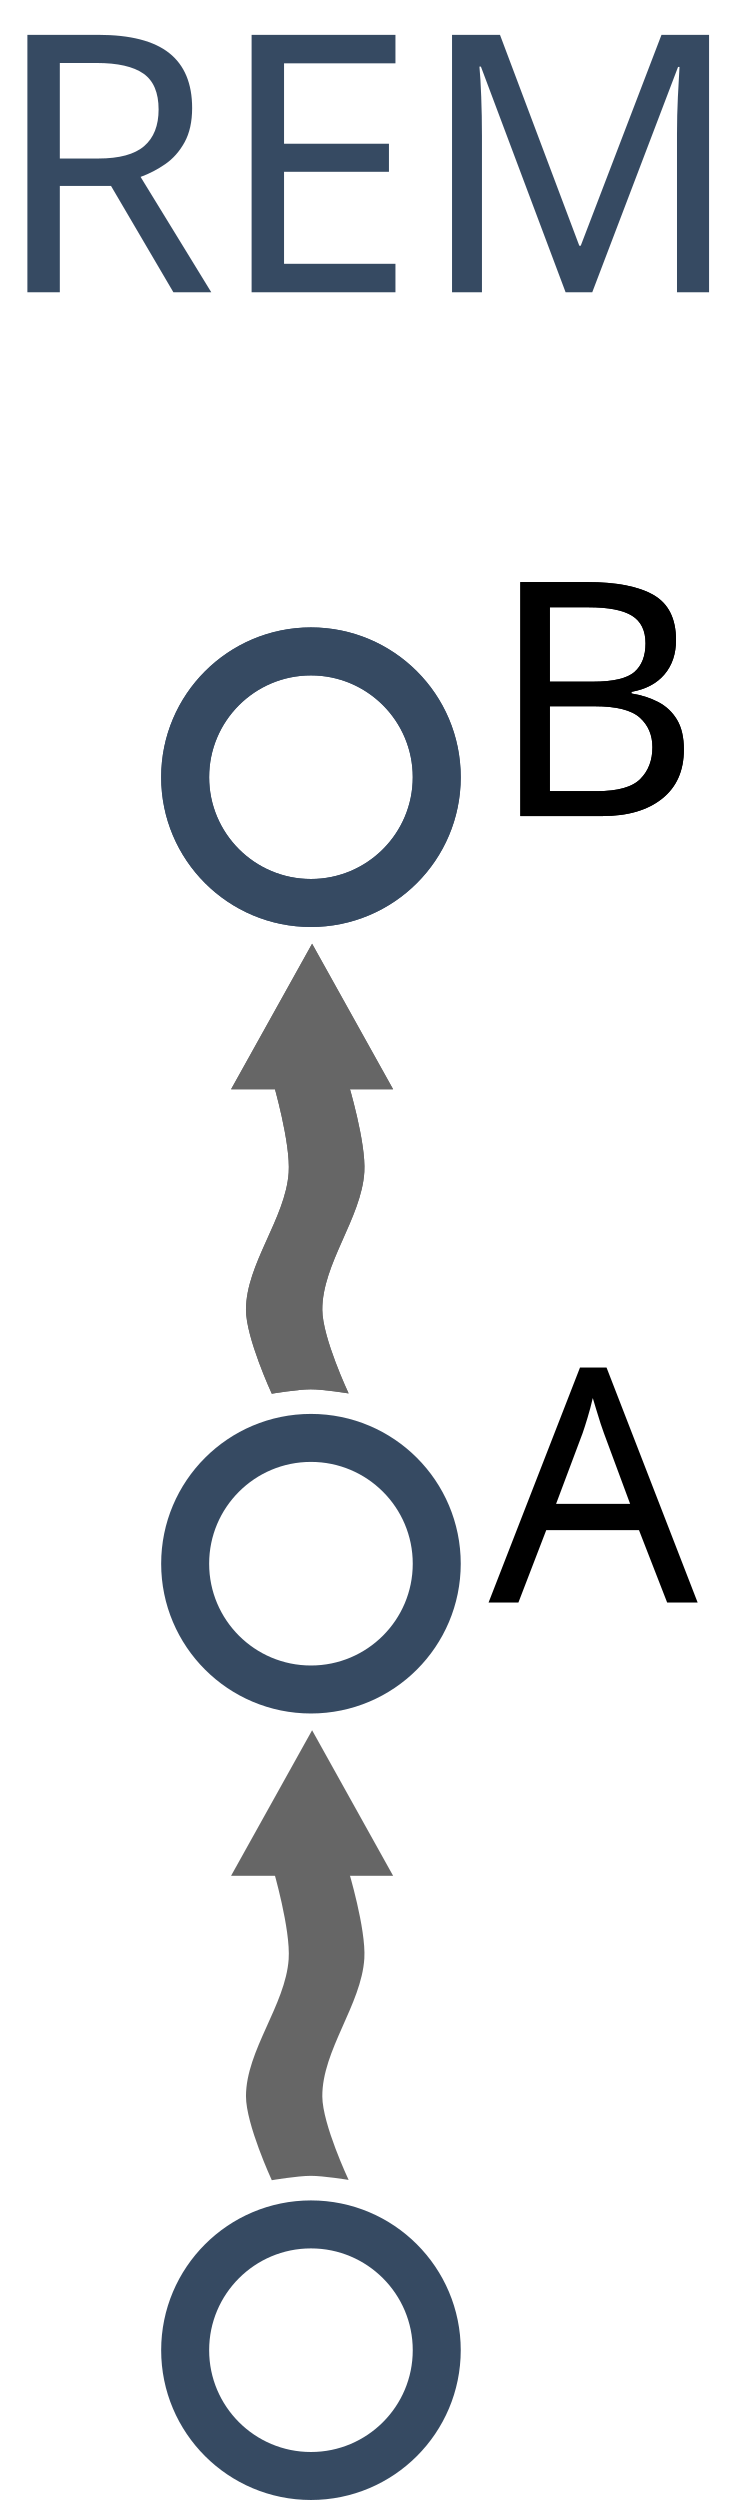
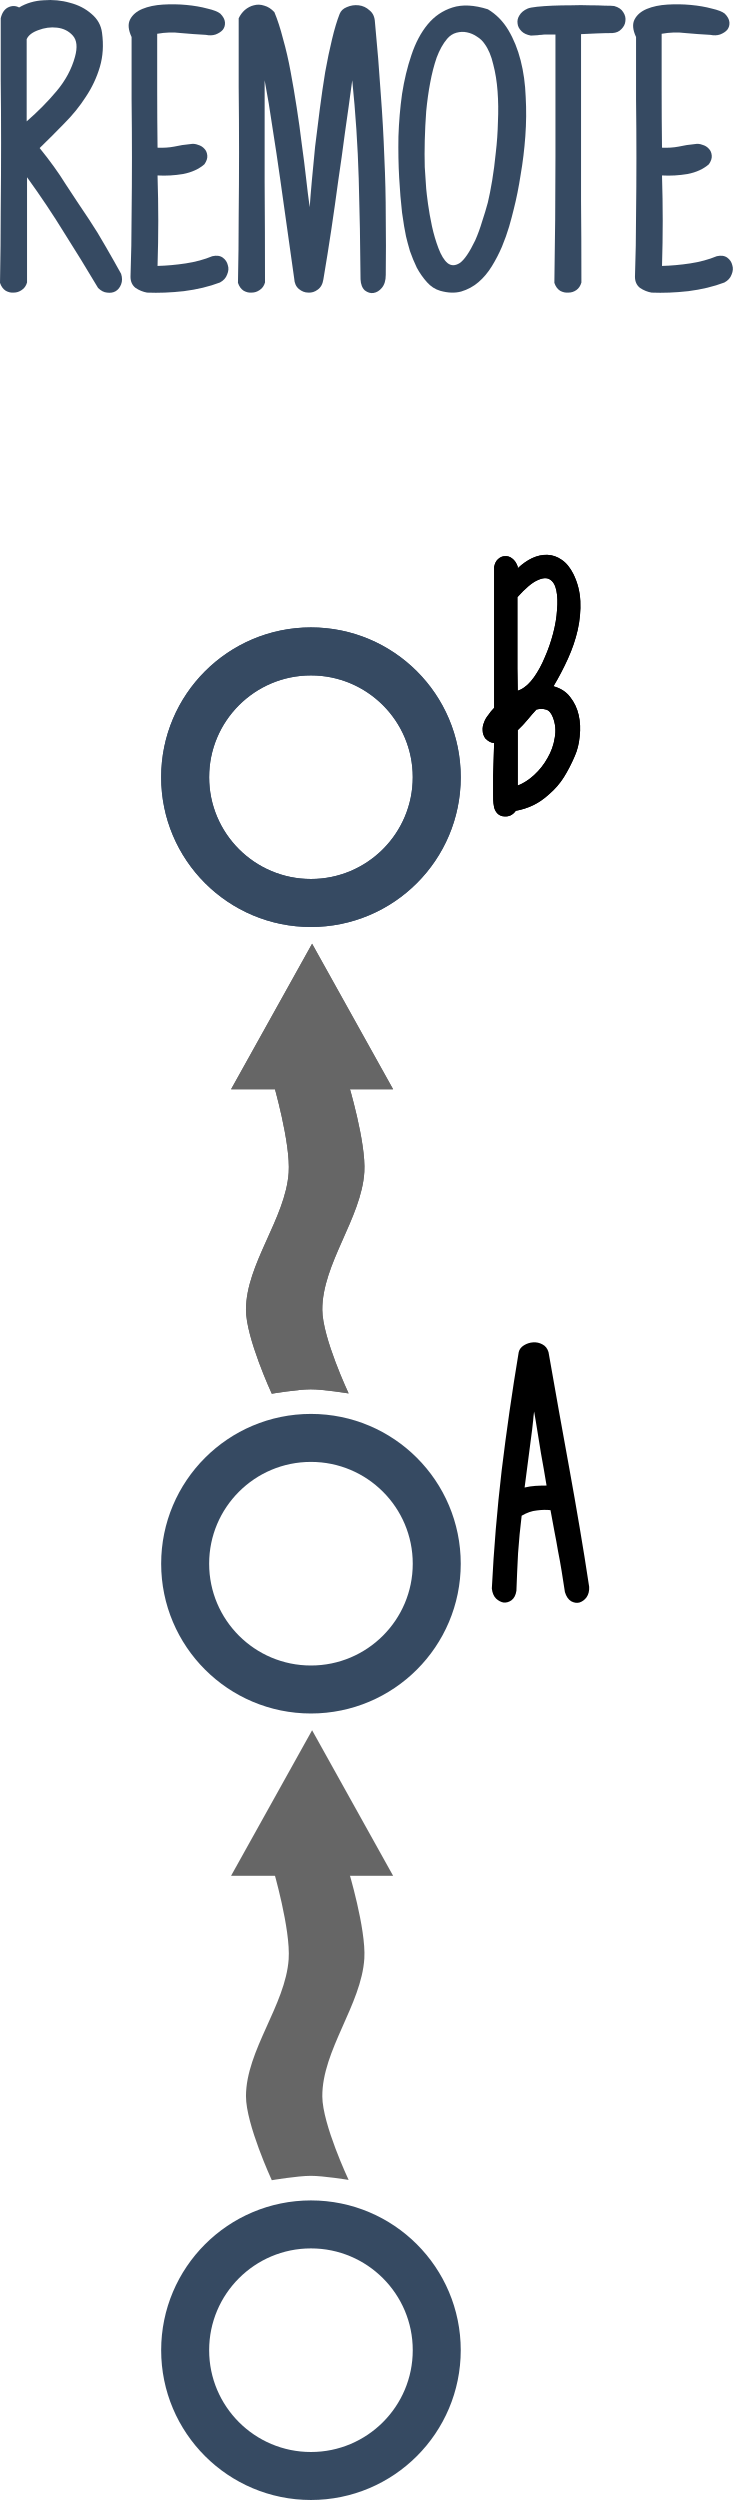
<svg xmlns="http://www.w3.org/2000/svg" width="79.602mm" height="271.539mm" viewBox="0 0 282.056 962.145" id="svg9172" version="1.1">
  <defs id="defs9174" />
  <g id="layer1" transform="translate(-150.464,-45.57521)">
-     <circle style="fill:none;fill-opacity:1;stroke:#364a62;stroke-width:18.469;stroke-linejoin:miter;stroke-miterlimit:4;stroke-dasharray:none;stroke-opacity:1" id="circle4469" cx="270.137" cy="950.073" r="48.413" />
-     <circle r="48.413" cy="647.38" cx="270.137" id="circle4491" style="fill:none;fill-opacity:1;stroke:#364a62;stroke-width:18.469;stroke-linejoin:miter;stroke-miterlimit:4;stroke-dasharray:none;stroke-opacity:1" />
+     <path style="fill:none;fill-opacity:1;stroke:#364a62;stroke-width:18.469;stroke-linejoin:miter;stroke-miterlimit:4;stroke-dasharray:none;stroke-opacity:1" d="m 318.55,950.073 a 48.413,48.413 0 0 1 -48.413,48.413 48.413,48.413 0 0 1 -48.413,-48.413 48.413,48.413 0 0 1 48.413,-48.413 48.413,48.413 0 0 1 48.413,48.413 z" id="circle4469" />
+     <path style="fill:none;fill-opacity:1;stroke:#364a62;stroke-width:18.469;stroke-linejoin:miter;stroke-miterlimit:4;stroke-dasharray:none;stroke-opacity:1" d="m 318.55,647.38 a 48.413,48.413 0 0 1 -48.413,48.413 48.413,48.413 0 0 1 -48.413,-48.413 48.413,48.413 0 0 1 48.413,-48.413 48.413,48.413 0 0 1 48.413,48.413 z" id="circle4491" />
    <g id="g4493" transform="matrix(5.044889,0,0,4.423574,-60.0546,-1888.625)" style="fill:#666666;fill-opacity:1">
      <path id="path4495" d="m 62.464,626.931 c 0,0 -1.975,-4.87 -1.97,-7.315 0.008,-3.98 3.012,-7.925 3.256,-11.905 0.16,-2.606 -1.176,-7.814 -1.176,-7.814 l 5.724,0.025 c 0,0 1.364,5.141 1.225,7.715 -0.217,4.012 -3.224,7.991 -3.206,12.003 0.011,2.429 2.007,7.265 2.007,7.265 0,0 -1.924,-0.358 -2.897,-0.355 -0.996,0.003 -2.963,0.38 -2.963,0.38 z" style="fill:#666666;fill-opacity:1;stroke:none;stroke-width:0;stroke-linejoin:miter;stroke-miterlimit:4;stroke-dasharray:none;stroke-opacity:0.624" />
      <path id="path4497" d="m 71.718,600.445 -12.361,0 6.181,-12.662 z" style="fill:#666666;fill-opacity:1;stroke:none;stroke-width:0;stroke-linejoin:miter;stroke-miterlimit:4;stroke-dasharray:none;stroke-opacity:0.624" />
    </g>
    <g id="g4501" transform="matrix(5.044889,0,0,4.423574,-60.0546,-2191.318)" style="fill:#666666;fill-opacity:1">
      <path id="path4503" d="m 62.464,626.931 c 0,0 -1.975,-4.87 -1.97,-7.315 0.008,-3.98 3.012,-7.925 3.256,-11.905 0.16,-2.606 -1.176,-7.814 -1.176,-7.814 l 5.724,0.025 c 0,0 1.364,5.141 1.225,7.715 -0.217,4.012 -3.224,7.991 -3.206,12.003 0.011,2.429 2.007,7.265 2.007,7.265 0,0 -1.924,-0.358 -2.897,-0.355 -0.996,0.003 -2.963,0.38 -2.963,0.38 z" style="fill:#666666;fill-opacity:1;stroke:none;stroke-width:0;stroke-linejoin:miter;stroke-miterlimit:4;stroke-dasharray:none;stroke-opacity:0.624" />
      <path id="path4505" d="m 71.718,600.445 -12.361,0 6.181,-12.662 z" style="fill:#666666;fill-opacity:1;stroke:none;stroke-width:0;stroke-linejoin:miter;stroke-miterlimit:4;stroke-dasharray:none;stroke-opacity:0.624" />
    </g>
-     <circle style="fill:none;fill-opacity:1;stroke:#364a62;stroke-width:18.469;stroke-linejoin:miter;stroke-miterlimit:4;stroke-dasharray:none;stroke-opacity:1" id="circle4507" cx="270.137" cy="344.686" r="48.413" />
-     <text id="text4577" y="359.635" x="338.492" style="font-style:normal;font-weight:normal;font-size:201.796px;line-height:125%;font-family:sans-serif;letter-spacing:0px;word-spacing:0px;fill:#000000;fill-opacity:1;stroke:none;stroke-width:1px;stroke-linecap:butt;stroke-linejoin:miter;stroke-opacity:1" xml:space="preserve">
-       <tspan style="font-style:normal;font-variant:normal;font-weight:normal;font-stretch:normal;font-size:126.122px;font-family:Photographs;-inkscape-font-specification:Photographs" y="359.635" x="338.492" id="tspan4579">B</tspan>
-     </text>
-     <text xml:space="preserve" style="font-style:normal;font-weight:normal;font-size:201.796px;line-height:125%;font-family:sans-serif;letter-spacing:0px;word-spacing:0px;fill:#000000;fill-opacity:1;stroke:none;stroke-width:1px;stroke-linecap:butt;stroke-linejoin:miter;stroke-opacity:1" x="338.492" y="662.328" id="text4581">
-       <tspan id="tspan4583" x="338.492" y="662.328" style="font-style:normal;font-variant:normal;font-weight:normal;font-stretch:normal;font-size:126.122px;font-family:Photographs;-inkscape-font-specification:Photographs">A</tspan>
-     </text>
-     <text xml:space="preserve" style="font-style:normal;font-weight:normal;font-size:201.796px;line-height:125%;font-family:sans-serif;letter-spacing:0px;word-spacing:0px;fill:#364a62;fill-opacity:1;stroke:none;stroke-width:1px;stroke-linecap:butt;stroke-linejoin:miter;stroke-opacity:1" x="147.551" y="158.046" id="text4278">
-       <tspan x="147.551" y="158.046" style="font-style:normal;font-variant:normal;font-weight:normal;font-stretch:normal;font-size:138.734px;line-height:125%;font-family:Photographs;-inkscape-font-specification:Photographs;fill:#364a62;fill-opacity:1" id="tspan4282">REMOTE</tspan>
-     </text>
+     <path style="fill:none;fill-opacity:1;stroke:#364a62;stroke-width:18.469;stroke-linejoin:miter;stroke-miterlimit:4;stroke-dasharray:none;stroke-opacity:1" d="m 318.55,344.686 a 48.413,48.413 0 0 1 -48.413,48.413 48.413,48.413 0 0 1 -48.413,-48.413 48.413,48.413 0 0 1 48.413,-48.413 48.413,48.413 0 0 1 48.413,48.413 z" id="circle4507" />
+     <g aria-label="B" style="font-style:normal;font-weight:normal;line-height:0%;font-family:sans-serif;letter-spacing:0px;word-spacing:0px;fill:#000000;fill-opacity:1;stroke:none;stroke-width:1px;stroke-linecap:butt;stroke-linejoin:miter;stroke-opacity:1" id="text4577">
+       <path d="m 340.636,263.782 q 0.378,-2.018 1.513,-3.027 1.261,-1.135 2.649,-1.135 1.513,-0.126 2.775,0.883 1.387,1.009 2.144,3.153 v 0.631 q 2.649,-2.522 5.549,-3.91 3.027,-1.387 5.928,-1.261 2.901,0.126 5.423,1.892 2.649,1.766 4.54,5.549 2.396,4.919 2.649,10.342 0.252,5.423 -1.009,11.099 -1.261,5.549 -3.784,11.099 -2.522,5.549 -5.549,10.594 4.162,1.135 6.432,4.162 2.396,3.027 3.279,6.937 0.883,3.91 0.378,8.198 -0.378,4.162 -1.892,7.567 -1.892,4.414 -4.162,8.072 -2.27,3.658 -5.802,6.684 -2.901,2.649 -6.054,4.162 -3.153,1.513 -6.684,2.144 -0.757,1.135 -2.018,1.766 -1.135,0.504 -2.396,0.378 -1.261,0 -2.396,-0.883 -1.009,-0.883 -1.513,-2.522 -0.126,-0.757 -0.252,-1.64 -0.126,-1.009 -0.126,-3.405 0,-2.522 0,-7.063 0.126,-4.667 0.378,-12.738 -1.64,0 -3.405,-1.766 -1.009,-1.513 -1.009,-3.027 -0.126,-1.513 0.504,-3.027 0.504,-1.513 1.64,-2.901 1.009,-1.513 2.27,-2.775 z m 8.955,11.603 q 0,3.784 0,8.45 0,4.667 0,9.585 0,4.793 0,9.459 0.126,4.667 0.126,8.576 0.252,-0.126 0.504,-0.252 0.378,-0.126 0.631,-0.252 2.775,-1.387 5.171,-4.793 2.396,-3.405 4.162,-7.693 1.892,-4.288 3.153,-9.081 1.261,-4.793 1.513,-9.081 0.378,-4.288 -0.252,-7.441 -0.631,-3.153 -2.522,-4.288 -1.766,-1.135 -4.919,0.378 -3.027,1.387 -7.567,6.432 z m 13.621,46.161 q -1.009,-2.522 -2.649,-2.901 -1.64,-0.504 -3.658,0 -1.64,1.766 -3.405,3.91 -1.766,2.144 -3.784,4.036 v 21.315 q 3.279,-1.261 6.306,-4.036 3.153,-2.901 5.171,-6.558 2.144,-3.658 2.775,-7.82 0.757,-4.162 -0.757,-7.946 z" style="font-style:normal;font-variant:normal;font-weight:normal;font-stretch:normal;font-size:126.122px;line-height:1.25;font-family:Photographs;-inkscape-font-specification:Photographs" id="path32490" />
+     </g>
+     <g aria-label="A" style="font-style:normal;font-weight:normal;line-height:0%;font-family:sans-serif;letter-spacing:0px;word-spacing:0px;fill:#000000;fill-opacity:1;stroke:none;stroke-width:1px;stroke-linecap:butt;stroke-linejoin:miter;stroke-opacity:1" id="text4581">
+       <path d="m 351.23,628.906 q -0.883,7.189 -1.387,14.504 -0.378,7.189 -0.631,14.378 -0.378,2.522 -1.892,3.658 -1.387,1.009 -3.027,0.883 -1.513,-0.252 -2.901,-1.513 -1.387,-1.387 -1.64,-3.91 1.135,-22.702 3.784,-45.404 2.775,-22.828 6.558,-45.53 0.378,-1.64 2.018,-2.649 1.64,-1.009 3.531,-1.135 1.892,-0.126 3.531,0.757 1.766,0.883 2.396,3.027 2.018,11.603 4.036,22.828 2.018,11.225 4.036,22.324 2.018,11.099 3.91,22.324 1.892,11.099 3.658,22.828 0.126,2.396 -1.009,4.036 -1.135,1.513 -2.775,2.018 -1.513,0.378 -3.153,-0.504 -1.64,-1.009 -2.396,-3.531 -0.631,-4.288 -1.261,-8.072 -0.631,-3.91 -1.387,-7.693 -0.631,-3.784 -1.387,-7.567 -0.757,-3.91 -1.513,-8.198 -2.522,-0.252 -5.297,0.126 -2.775,0.252 -5.802,2.018 z m 1.135,-10.847 q 2.144,-0.504 4.162,-0.631 2.144,-0.126 4.288,-0.126 -1.009,-6.18 -2.144,-12.36 -1.009,-6.18 -2.018,-12.486 l -0.631,-3.658 q -0.252,1.766 -0.378,3.531 -0.126,1.64 -0.378,3.405 z" style="font-style:normal;font-variant:normal;font-weight:normal;font-stretch:normal;font-size:126.122px;line-height:1.25;font-family:Photographs;-inkscape-font-specification:Photographs" id="path32487" />
+     </g>
+     <g aria-label="REMOTE" style="font-style:normal;font-weight:normal;line-height:0%;font-family:sans-serif;letter-spacing:0px;word-spacing:0px;fill:#364a62;fill-opacity:1;stroke:none;stroke-width:1px;stroke-linecap:butt;stroke-linejoin:miter;stroke-opacity:1" id="text4278">
+       <path d="m 150.741,52.608 q 0.694,-3.052 2.775,-4.162 2.22,-1.11 4.301,0 4.162,-2.497 9.434,-2.775 5.272,-0.416 10.128,0.971 4.856,1.249 8.324,4.301 3.468,2.913 4.023,7.214 0.971,7.075 -0.832,13.18 -1.804,6.104 -5.411,11.515 -3.468,5.411 -8.324,10.266 -4.717,4.856 -9.434,9.434 5.966,7.353 9.989,13.873 4.162,6.382 9.018,13.596 3.33,4.994 6.382,10.405 3.052,5.272 5.966,10.544 0.694,2.22 0,4.023 -0.694,1.804 -2.081,2.636 -1.387,0.832 -3.33,0.555 -1.804,-0.139 -3.468,-1.804 -6.521,-10.96 -13.041,-21.226 -6.382,-10.405 -14.29,-21.365 v 40.51 q -0.555,1.942 -2.081,2.913 -1.387,0.971 -3.052,0.971 -1.526,0.139 -3.052,-0.694 -1.526,-0.971 -2.22,-3.052 0.277,-14.706 0.277,-28.024 0.139,-13.319 0.139,-25.805 0,-12.486 -0.139,-24.417 0,-11.931 0,-23.585 z m 9.989,8.047 v 31.631 q 6.521,-5.688 11.515,-11.654 5.133,-6.104 7.075,-13.18 1.526,-5.549 -0.832,-8.185 -2.358,-2.636 -6.104,-3.052 -3.607,-0.416 -7.214,0.971 -3.468,1.249 -4.439,3.468 z" style="font-style:normal;font-variant:normal;font-weight:normal;font-stretch:normal;font-size:138.734px;line-height:125%;font-family:Photographs;-inkscape-font-specification:Photographs;fill:#364a62;fill-opacity:1" id="path32474" />
+       <path d="m 207.074,158.185 q -2.358,-0.416 -4.44,-1.804 -1.942,-1.526 -1.942,-4.301 0.416,-12.209 0.416,-23.446 0.139,-11.238 0.139,-22.336 0,-11.099 -0.139,-22.475 0,-11.515 0,-24.001 -1.942,-4.162 -0.555,-6.798 1.387,-2.636 4.717,-4.023 3.33,-1.387 7.908,-1.665 4.578,-0.277 9.018,0.139 4.44,0.416 8.047,1.387 3.607,0.832 4.994,1.942 1.665,1.665 1.804,3.33 0.139,1.665 -0.832,2.913 -0.971,1.11 -2.775,1.804 -1.665,0.555 -3.746,0.139 -4.994,-0.277 -9.573,-0.694 -4.44,-0.555 -9.156,0.277 0,10.821 0,21.781 0,10.821 0.139,22.059 3.468,0.139 6.382,-0.416 3.052,-0.694 6.243,-0.971 1.526,-0.277 2.913,0.277 1.526,0.416 2.497,1.526 0.971,0.971 1.11,2.636 0.139,1.526 -1.11,3.33 -3.191,2.775 -8.185,3.746 -4.994,0.832 -9.85,0.555 0.277,9.156 0.277,17.481 0,8.324 -0.277,17.342 5.272,-0.139 10.821,-0.971 5.549,-0.832 10.266,-2.775 2.497,-0.555 4.023,0.555 1.526,1.11 1.942,2.913 0.555,1.665 -0.277,3.607 -0.694,1.942 -2.775,3.052 -6.243,2.358 -13.873,3.33 -7.492,0.832 -14.151,0.555 z" style="font-style:normal;font-variant:normal;font-weight:normal;font-stretch:normal;font-size:138.734px;line-height:125%;font-family:Photographs;-inkscape-font-specification:Photographs;fill:#364a62;fill-opacity:1" id="path32476" />
+       <path d="m 242.328,52.608 q 0.832,-1.804 2.358,-3.191 1.665,-1.387 3.468,-1.804 1.942,-0.555 4.023,0.139 2.081,0.555 3.885,2.497 1.804,4.301 3.33,10.266 1.665,5.827 2.913,12.625 1.249,6.659 2.358,13.873 1.11,7.075 1.942,14.012 0.971,6.937 1.665,13.18 0.694,6.243 1.387,11.099 0.277,-4.162 0.832,-10.266 0.555,-6.104 1.249,-13.041 0.832,-7.075 1.804,-14.428 0.971,-7.492 2.081,-14.29 1.249,-6.937 2.636,-12.625 1.387,-5.827 2.913,-9.711 0.694,-1.804 2.775,-2.636 2.22,-0.971 4.578,-0.694 2.358,0.277 4.162,1.942 1.942,1.526 2.081,4.578 1.387,14.428 2.22,27.331 0.971,12.764 1.387,24.556 0.555,11.792 0.555,23.03 0.139,11.099 0,22.336 0,3.191 -1.526,4.994 -1.387,1.665 -3.191,1.942 -1.665,0.277 -3.33,-0.971 -1.526,-1.387 -1.665,-4.301 -0.139,-19.839 -0.694,-38.707 -0.555,-18.868 -2.497,-37.875 -1.387,10.405 -2.775,19.978 -1.249,9.573 -2.636,18.868 -1.249,9.295 -2.636,18.59 -1.387,9.295 -3.052,19.145 -0.416,2.775 -2.22,4.023 -1.665,1.249 -3.607,1.11 -1.942,0 -3.607,-1.387 -1.665,-1.387 -1.804,-4.023 -1.249,-8.879 -2.636,-18.729 -1.387,-9.85 -2.775,-19.7 -1.387,-9.85 -2.913,-19.423 -1.387,-9.711 -3.052,-18.452 0,19.562 0,39.123 0.139,19.423 0.139,38.707 -0.555,1.942 -2.081,2.913 -1.387,0.971 -3.052,0.971 -1.526,0.139 -3.052,-0.694 -1.526,-0.971 -2.22,-3.052 0.277,-13.041 0.277,-25.527 0.139,-12.486 0.139,-24.833 0,-12.486 -0.139,-25.111 0,-12.764 0,-26.36 z" style="font-style:normal;font-variant:normal;font-weight:normal;font-stretch:normal;font-size:138.734px;line-height:125%;font-family:Photographs;-inkscape-font-specification:Photographs;fill:#364a62;fill-opacity:1" id="path32478" />
+       <path d="m 338.217,49.14 q 4.856,2.913 7.908,8.047 3.052,5.133 4.717,11.654 1.665,6.521 1.942,14.012 0.416,7.492 -0.139,15.122 -0.555,7.63 -1.804,14.845 -1.11,7.214 -2.636,13.18 -0.694,2.913 -1.804,6.798 -1.11,3.746 -2.775,7.769 -1.665,3.885 -3.885,7.492 -2.22,3.607 -5.133,6.104 -2.913,2.497 -6.659,3.607 -3.607,0.971 -8.047,-0.277 -2.913,-0.832 -5.133,-3.33 -2.22,-2.497 -3.885,-5.549 -1.526,-3.191 -2.636,-6.382 -0.971,-3.33 -1.526,-5.688 -0.694,-3.191 -1.526,-9.156 -0.694,-5.966 -1.11,-13.457 -0.416,-7.492 -0.277,-15.816 0.277,-8.463 1.387,-16.371 1.249,-8.047 3.607,-14.983 2.358,-7.075 6.243,-11.792 3.885,-4.717 9.573,-6.521 5.688,-1.804 13.596,0.694 z m -1.249,13.319 q -1.11,-1.665 -2.913,-2.775 -1.804,-1.249 -3.885,-1.665 -1.942,-0.416 -4.023,0.139 -2.081,0.555 -3.607,2.358 -2.358,2.775 -4.023,7.214 -1.526,4.44 -2.497,9.711 -0.971,5.133 -1.526,10.96 -0.416,5.688 -0.555,11.237 -0.139,5.411 0,10.266 0.277,4.856 0.555,8.324 0.139,1.665 0.694,5.827 0.555,4.023 1.526,8.602 0.971,4.439 2.497,8.463 1.526,4.023 3.468,5.688 2.081,1.665 4.717,0 2.636,-1.804 5.966,-8.74 1.526,-3.468 2.636,-7.214 1.249,-3.746 2.22,-7.353 0.832,-3.468 1.665,-8.463 0.832,-4.994 1.387,-10.683 0.694,-5.827 0.832,-11.931 0.277,-6.104 -0.139,-11.654 -0.416,-5.688 -1.665,-10.405 -1.11,-4.856 -3.33,-7.908 z" style="font-style:normal;font-variant:normal;font-weight:normal;font-stretch:normal;font-size:138.734px;line-height:125%;font-family:Photographs;-inkscape-font-specification:Photographs;fill:#364a62;fill-opacity:1" id="path32480" />
+       <path d="m 364.234,58.851 q -2.497,0 -3.607,0 -0.971,0 -1.804,0.139 -0.694,0 -1.526,0.139 -0.694,0 -2.497,0.139 -2.358,-0.416 -3.607,-1.665 -1.387,-1.387 -1.526,-2.913 -0.277,-1.665 0.694,-3.191 0.971,-1.665 3.191,-2.636 0.971,-0.416 3.607,-0.694 2.636,-0.277 5.966,-0.416 3.468,-0.139 7.214,-0.139 3.746,-0.139 7.075,0 3.33,0 5.827,0.139 2.636,0 3.607,0.139 2.497,0.694 3.468,2.358 1.11,1.665 0.832,3.468 -0.139,1.665 -1.526,3.052 -1.249,1.387 -3.468,1.526 -2.636,0 -5.966,0.139 -3.191,0.139 -6.104,0.277 0,8.879 0,18.313 0,9.434 0,20.671 0,11.237 0,25.111 0.139,13.735 0.139,31.493 -0.555,1.942 -1.942,2.913 -1.387,0.971 -3.052,0.971 -1.665,0.139 -3.191,-0.694 -1.526,-0.971 -2.22,-3.052 0.416,-24.695 0.416,-48.28 0,-23.585 0,-47.308 z" style="font-style:normal;font-variant:normal;font-weight:normal;font-stretch:normal;font-size:138.734px;line-height:125%;font-family:Photographs;-inkscape-font-specification:Photographs;fill:#364a62;fill-opacity:1" id="path32482" />
+       <path d="m 401.221,158.185 q -2.358,-0.416 -4.44,-1.804 -1.942,-1.526 -1.942,-4.301 0.416,-12.209 0.416,-23.446 0.139,-11.238 0.139,-22.336 0,-11.099 -0.139,-22.475 0,-11.515 0,-24.001 -1.942,-4.162 -0.555,-6.798 1.387,-2.636 4.717,-4.023 3.33,-1.387 7.908,-1.665 4.578,-0.277 9.018,0.139 4.44,0.416 8.047,1.387 3.607,0.832 4.994,1.942 1.665,1.665 1.804,3.33 0.139,1.665 -0.832,2.913 -0.971,1.11 -2.775,1.804 -1.665,0.555 -3.746,0.139 -4.994,-0.277 -9.573,-0.694 -4.44,-0.555 -9.156,0.277 0,10.821 0,21.781 0,10.821 0.139,22.059 3.468,0.139 6.382,-0.416 3.052,-0.694 6.243,-0.971 1.526,-0.277 2.913,0.277 1.526,0.416 2.497,1.526 0.971,0.971 1.11,2.636 0.139,1.526 -1.11,3.33 -3.191,2.775 -8.185,3.746 -4.994,0.832 -9.85,0.555 0.277,9.156 0.277,17.481 0,8.324 -0.277,17.342 5.272,-0.139 10.821,-0.971 5.549,-0.832 10.266,-2.775 2.497,-0.555 4.023,0.555 1.526,1.11 1.942,2.913 0.555,1.665 -0.277,3.607 -0.694,1.942 -2.775,3.052 -6.243,2.358 -13.873,3.33 -7.492,0.832 -14.151,0.555 z" style="font-style:normal;font-variant:normal;font-weight:normal;font-stretch:normal;font-size:138.734px;line-height:125%;font-family:Photographs;-inkscape-font-specification:Photographs;fill:#364a62;fill-opacity:1" id="path32484" />
+     </g>
    <g style="fill:#666666;fill-opacity:1" transform="matrix(5.044889,0,0,4.423574,-60.0546,-2191.318)" id="g4286">
      <path style="fill:#666666;fill-opacity:1;stroke:none;stroke-width:0;stroke-linejoin:miter;stroke-miterlimit:4;stroke-dasharray:none;stroke-opacity:0.624" d="m 62.464,626.931 c 0,0 -1.975,-4.87 -1.97,-7.315 0.008,-3.98 3.012,-7.925 3.256,-11.905 0.16,-2.606 -1.176,-7.814 -1.176,-7.814 l 5.724,0.025 c 0,0 1.364,5.141 1.225,7.715 -0.217,4.012 -3.224,7.991 -3.206,12.003 0.011,2.429 2.007,7.265 2.007,7.265 0,0 -1.924,-0.358 -2.897,-0.355 -0.996,0.003 -2.963,0.38 -2.963,0.38 z" id="path4288" />
      <path style="fill:#666666;fill-opacity:1;stroke:none;stroke-width:0;stroke-linejoin:miter;stroke-miterlimit:4;stroke-dasharray:none;stroke-opacity:0.624" d="m 71.718,600.445 -12.361,0 6.181,-12.662 z" id="path4290" />
    </g>
-     <circle r="48.413" cy="344.686" cx="270.137" id="circle4292" style="fill:none;fill-opacity:1;stroke:#364a62;stroke-width:18.469;stroke-linejoin:miter;stroke-miterlimit:4;stroke-dasharray:none;stroke-opacity:1" />
-     <text xml:space="preserve" style="font-style:normal;font-weight:normal;font-size:201.796px;line-height:125%;font-family:sans-serif;letter-spacing:0px;word-spacing:0px;fill:#000000;fill-opacity:1;stroke:none;stroke-width:1px;stroke-linecap:butt;stroke-linejoin:miter;stroke-opacity:1" x="338.492" y="359.635" id="text4294">
-       <tspan id="tspan4296" x="338.492" y="359.635" style="font-style:normal;font-variant:normal;font-weight:normal;font-stretch:normal;font-size:126.122px;font-family:Photographs;-inkscape-font-specification:Photographs">B</tspan>
+     <path style="fill:none;fill-opacity:1;stroke:#364a62;stroke-width:18.469;stroke-linejoin:miter;stroke-miterlimit:4;stroke-dasharray:none;stroke-opacity:1" d="m 318.55,344.686 a 48.413,48.413 0 0 1 -48.413,48.413 48.413,48.413 0 0 1 -48.413,-48.413 48.413,48.413 0 0 1 48.413,-48.413 48.413,48.413 0 0 1 48.413,48.413 z" id="circle4292" />
+     <g aria-label="B" style="font-style:normal;font-weight:normal;line-height:0%;font-family:sans-serif;letter-spacing:0px;word-spacing:0px;fill:#000000;fill-opacity:1;stroke:none;stroke-width:1px;stroke-linecap:butt;stroke-linejoin:miter;stroke-opacity:1" id="text4294">
+       <path d="m 340.636,263.782 q 0.378,-2.018 1.513,-3.027 1.261,-1.135 2.649,-1.135 1.513,-0.126 2.775,0.883 1.387,1.009 2.144,3.153 v 0.631 q 2.649,-2.522 5.549,-3.91 3.027,-1.387 5.928,-1.261 2.901,0.126 5.423,1.892 2.649,1.766 4.54,5.549 2.396,4.919 2.649,10.342 0.252,5.423 -1.009,11.099 -1.261,5.549 -3.784,11.099 -2.522,5.549 -5.549,10.594 4.162,1.135 6.432,4.162 2.396,3.027 3.279,6.937 0.883,3.91 0.378,8.198 -0.378,4.162 -1.892,7.567 -1.892,4.414 -4.162,8.072 -2.27,3.658 -5.802,6.684 -2.901,2.649 -6.054,4.162 -3.153,1.513 -6.684,2.144 -0.757,1.135 -2.018,1.766 -1.135,0.504 -2.396,0.378 -1.261,0 -2.396,-0.883 -1.009,-0.883 -1.513,-2.522 -0.126,-0.757 -0.252,-1.64 -0.126,-1.009 -0.126,-3.405 0,-2.522 0,-7.063 0.126,-4.667 0.378,-12.738 -1.64,0 -3.405,-1.766 -1.009,-1.513 -1.009,-3.027 -0.126,-1.513 0.504,-3.027 0.504,-1.513 1.64,-2.901 1.009,-1.513 2.27,-2.775 z m 8.955,11.603 q 0,3.784 0,8.45 0,4.667 0,9.585 0,4.793 0,9.459 0.126,4.667 0.126,8.576 0.252,-0.126 0.504,-0.252 0.378,-0.126 0.631,-0.252 2.775,-1.387 5.171,-4.793 2.396,-3.405 4.162,-7.693 1.892,-4.288 3.153,-9.081 1.261,-4.793 1.513,-9.081 0.378,-4.288 -0.252,-7.441 -0.631,-3.153 -2.522,-4.288 -1.766,-1.135 -4.919,0.378 -3.027,1.387 -7.567,6.432 z m 13.621,46.161 q -1.009,-2.522 -2.649,-2.901 -1.64,-0.504 -3.658,0 -1.64,1.766 -3.405,3.91 -1.766,2.144 -3.784,4.036 v 21.315 q 3.279,-1.261 6.306,-4.036 3.153,-2.901 5.171,-6.558 2.144,-3.658 2.775,-7.82 0.757,-4.162 -0.757,-7.946 z" style="font-style:normal;font-variant:normal;font-weight:normal;font-stretch:normal;font-size:126.122px;line-height:1.25;font-family:Photographs;-inkscape-font-specification:Photographs" id="path32470" />
+     </g>
+     <circle r="48.413" cy="950.073" cx="682.637" id="circle32428" style="fill:none;fill-opacity:1;stroke:#364a62;stroke-width:18.469;stroke-linejoin:miter;stroke-miterlimit:4;stroke-dasharray:none;stroke-opacity:1" />
+     <circle style="fill:none;fill-opacity:1;stroke:#364a62;stroke-width:18.469;stroke-linejoin:miter;stroke-miterlimit:4;stroke-dasharray:none;stroke-opacity:1" id="circle32430" cx="682.637" cy="647.38" r="48.413" />
+     <g style="fill:#666666;fill-opacity:1" transform="matrix(5.044889,0,0,4.423574,352.4454,-1888.625)" id="g32436">
+       <path style="fill:#666666;fill-opacity:1;stroke:none;stroke-width:0;stroke-linejoin:miter;stroke-miterlimit:4;stroke-dasharray:none;stroke-opacity:0.624" d="m 62.464,626.931 c 0,0 -1.975,-4.87 -1.97,-7.315 0.008,-3.98 3.012,-7.925 3.256,-11.905 0.16,-2.606 -1.176,-7.814 -1.176,-7.814 l 5.724,0.025 c 0,0 1.364,5.141 1.225,7.715 -0.217,4.012 -3.224,7.991 -3.206,12.003 0.011,2.429 2.007,7.265 2.007,7.265 0,0 -1.924,-0.358 -2.897,-0.355 -0.996,0.003 -2.963,0.38 -2.963,0.38 z" id="path32432" />
+       <path style="fill:#666666;fill-opacity:1;stroke:none;stroke-width:0;stroke-linejoin:miter;stroke-miterlimit:4;stroke-dasharray:none;stroke-opacity:0.624" d="m 71.718,600.445 h -12.361 l 6.181,-12.662 z" id="path32434" />
+     </g>
+     <g style="fill:#666666;fill-opacity:1" transform="matrix(5.044889,0,0,4.423574,352.4454,-2191.318)" id="g32442">
+       <path style="fill:#666666;fill-opacity:1;stroke:none;stroke-width:0;stroke-linejoin:miter;stroke-miterlimit:4;stroke-dasharray:none;stroke-opacity:0.624" d="m 62.464,626.931 c 0,0 -1.975,-4.87 -1.97,-7.315 0.008,-3.98 3.012,-7.925 3.256,-11.905 0.16,-2.606 -1.176,-7.814 -1.176,-7.814 l 5.724,0.025 c 0,0 1.364,5.141 1.225,7.715 -0.217,4.012 -3.224,7.991 -3.206,12.003 0.011,2.429 2.007,7.265 2.007,7.265 0,0 -1.924,-0.358 -2.897,-0.355 -0.996,0.003 -2.963,0.38 -2.963,0.38 z" id="path32438" />
+       <path style="fill:#666666;fill-opacity:1;stroke:none;stroke-width:0;stroke-linejoin:miter;stroke-miterlimit:4;stroke-dasharray:none;stroke-opacity:0.624" d="m 71.718,600.445 h -12.361 l 6.181,-12.662 z" id="path32440" />
+     </g>
+     <circle r="48.413" cy="344.686" cx="682.637" id="circle32444" style="fill:none;fill-opacity:1;stroke:#364a62;stroke-width:18.469;stroke-linejoin:miter;stroke-miterlimit:4;stroke-dasharray:none;stroke-opacity:1" />
+     <text xml:space="preserve" style="font-style:normal;font-weight:normal;line-height:0%;font-family:sans-serif;letter-spacing:0px;word-spacing:0px;fill:#000000;fill-opacity:1;stroke:none;stroke-width:1px;stroke-linecap:butt;stroke-linejoin:miter;stroke-opacity:1" x="750.992" y="359.635" id="text32448">
+       <tspan id="tspan32446" x="750.992" y="359.635" style="font-style:normal;font-variant:normal;font-weight:normal;font-stretch:normal;font-size:126.122px;line-height:1.25;font-family:Photographs;-inkscape-font-specification:Photographs">B</tspan>
+     </text>
+     <text id="text32452" y="662.328" x="750.992" style="font-style:normal;font-weight:normal;line-height:0%;font-family:sans-serif;letter-spacing:0px;word-spacing:0px;fill:#000000;fill-opacity:1;stroke:none;stroke-width:1px;stroke-linecap:butt;stroke-linejoin:miter;stroke-opacity:1" xml:space="preserve">
+       <tspan style="font-style:normal;font-variant:normal;font-weight:normal;font-stretch:normal;font-size:126.122px;line-height:1.25;font-family:Photographs;-inkscape-font-specification:Photographs" y="662.328" x="750.992" id="tspan32450">A</tspan>
+     </text>
+     <text id="text32456" y="158.046" x="560.051" style="font-style:normal;font-weight:normal;line-height:0%;font-family:sans-serif;letter-spacing:0px;word-spacing:0px;fill:#364a62;fill-opacity:1;stroke:none;stroke-width:1px;stroke-linecap:butt;stroke-linejoin:miter;stroke-opacity:1" xml:space="preserve">
+       <tspan id="tspan32454" style="font-style:normal;font-variant:normal;font-weight:normal;font-stretch:normal;font-size:138.734px;line-height:125%;font-family:Photographs;-inkscape-font-specification:Photographs;fill:#364a62;fill-opacity:1" y="158.046" x="560.051">REMOTE</tspan>
+     </text>
+     <g id="g32462" transform="matrix(5.044889,0,0,4.423574,352.4454,-2191.318)" style="fill:#666666;fill-opacity:1">
+       <path id="path32458" d="m 62.464,626.931 c 0,0 -1.975,-4.87 -1.97,-7.315 0.008,-3.98 3.012,-7.925 3.256,-11.905 0.16,-2.606 -1.176,-7.814 -1.176,-7.814 l 5.724,0.025 c 0,0 1.364,5.141 1.225,7.715 -0.217,4.012 -3.224,7.991 -3.206,12.003 0.011,2.429 2.007,7.265 2.007,7.265 0,0 -1.924,-0.358 -2.897,-0.355 -0.996,0.003 -2.963,0.38 -2.963,0.38 z" style="fill:#666666;fill-opacity:1;stroke:none;stroke-width:0;stroke-linejoin:miter;stroke-miterlimit:4;stroke-dasharray:none;stroke-opacity:0.624" />
+       <path id="path32460" d="m 71.718,600.445 h -12.361 l 6.181,-12.662 z" style="fill:#666666;fill-opacity:1;stroke:none;stroke-width:0;stroke-linejoin:miter;stroke-miterlimit:4;stroke-dasharray:none;stroke-opacity:0.624" />
+     </g>
+     <circle style="fill:none;fill-opacity:1;stroke:#364a62;stroke-width:18.469;stroke-linejoin:miter;stroke-miterlimit:4;stroke-dasharray:none;stroke-opacity:1" id="circle32464" cx="682.637" cy="344.686" r="48.413" />
+     <text id="text32468" y="359.635" x="750.992" style="font-style:normal;font-weight:normal;line-height:0%;font-family:sans-serif;letter-spacing:0px;word-spacing:0px;fill:#000000;fill-opacity:1;stroke:none;stroke-width:1px;stroke-linecap:butt;stroke-linejoin:miter;stroke-opacity:1" xml:space="preserve">
+       <tspan style="font-style:normal;font-variant:normal;font-weight:normal;font-stretch:normal;font-size:126.122px;line-height:1.25;font-family:Photographs;-inkscape-font-specification:Photographs" y="359.635" x="750.992" id="tspan32466">B</tspan>
    </text>
  </g>
</svg>
